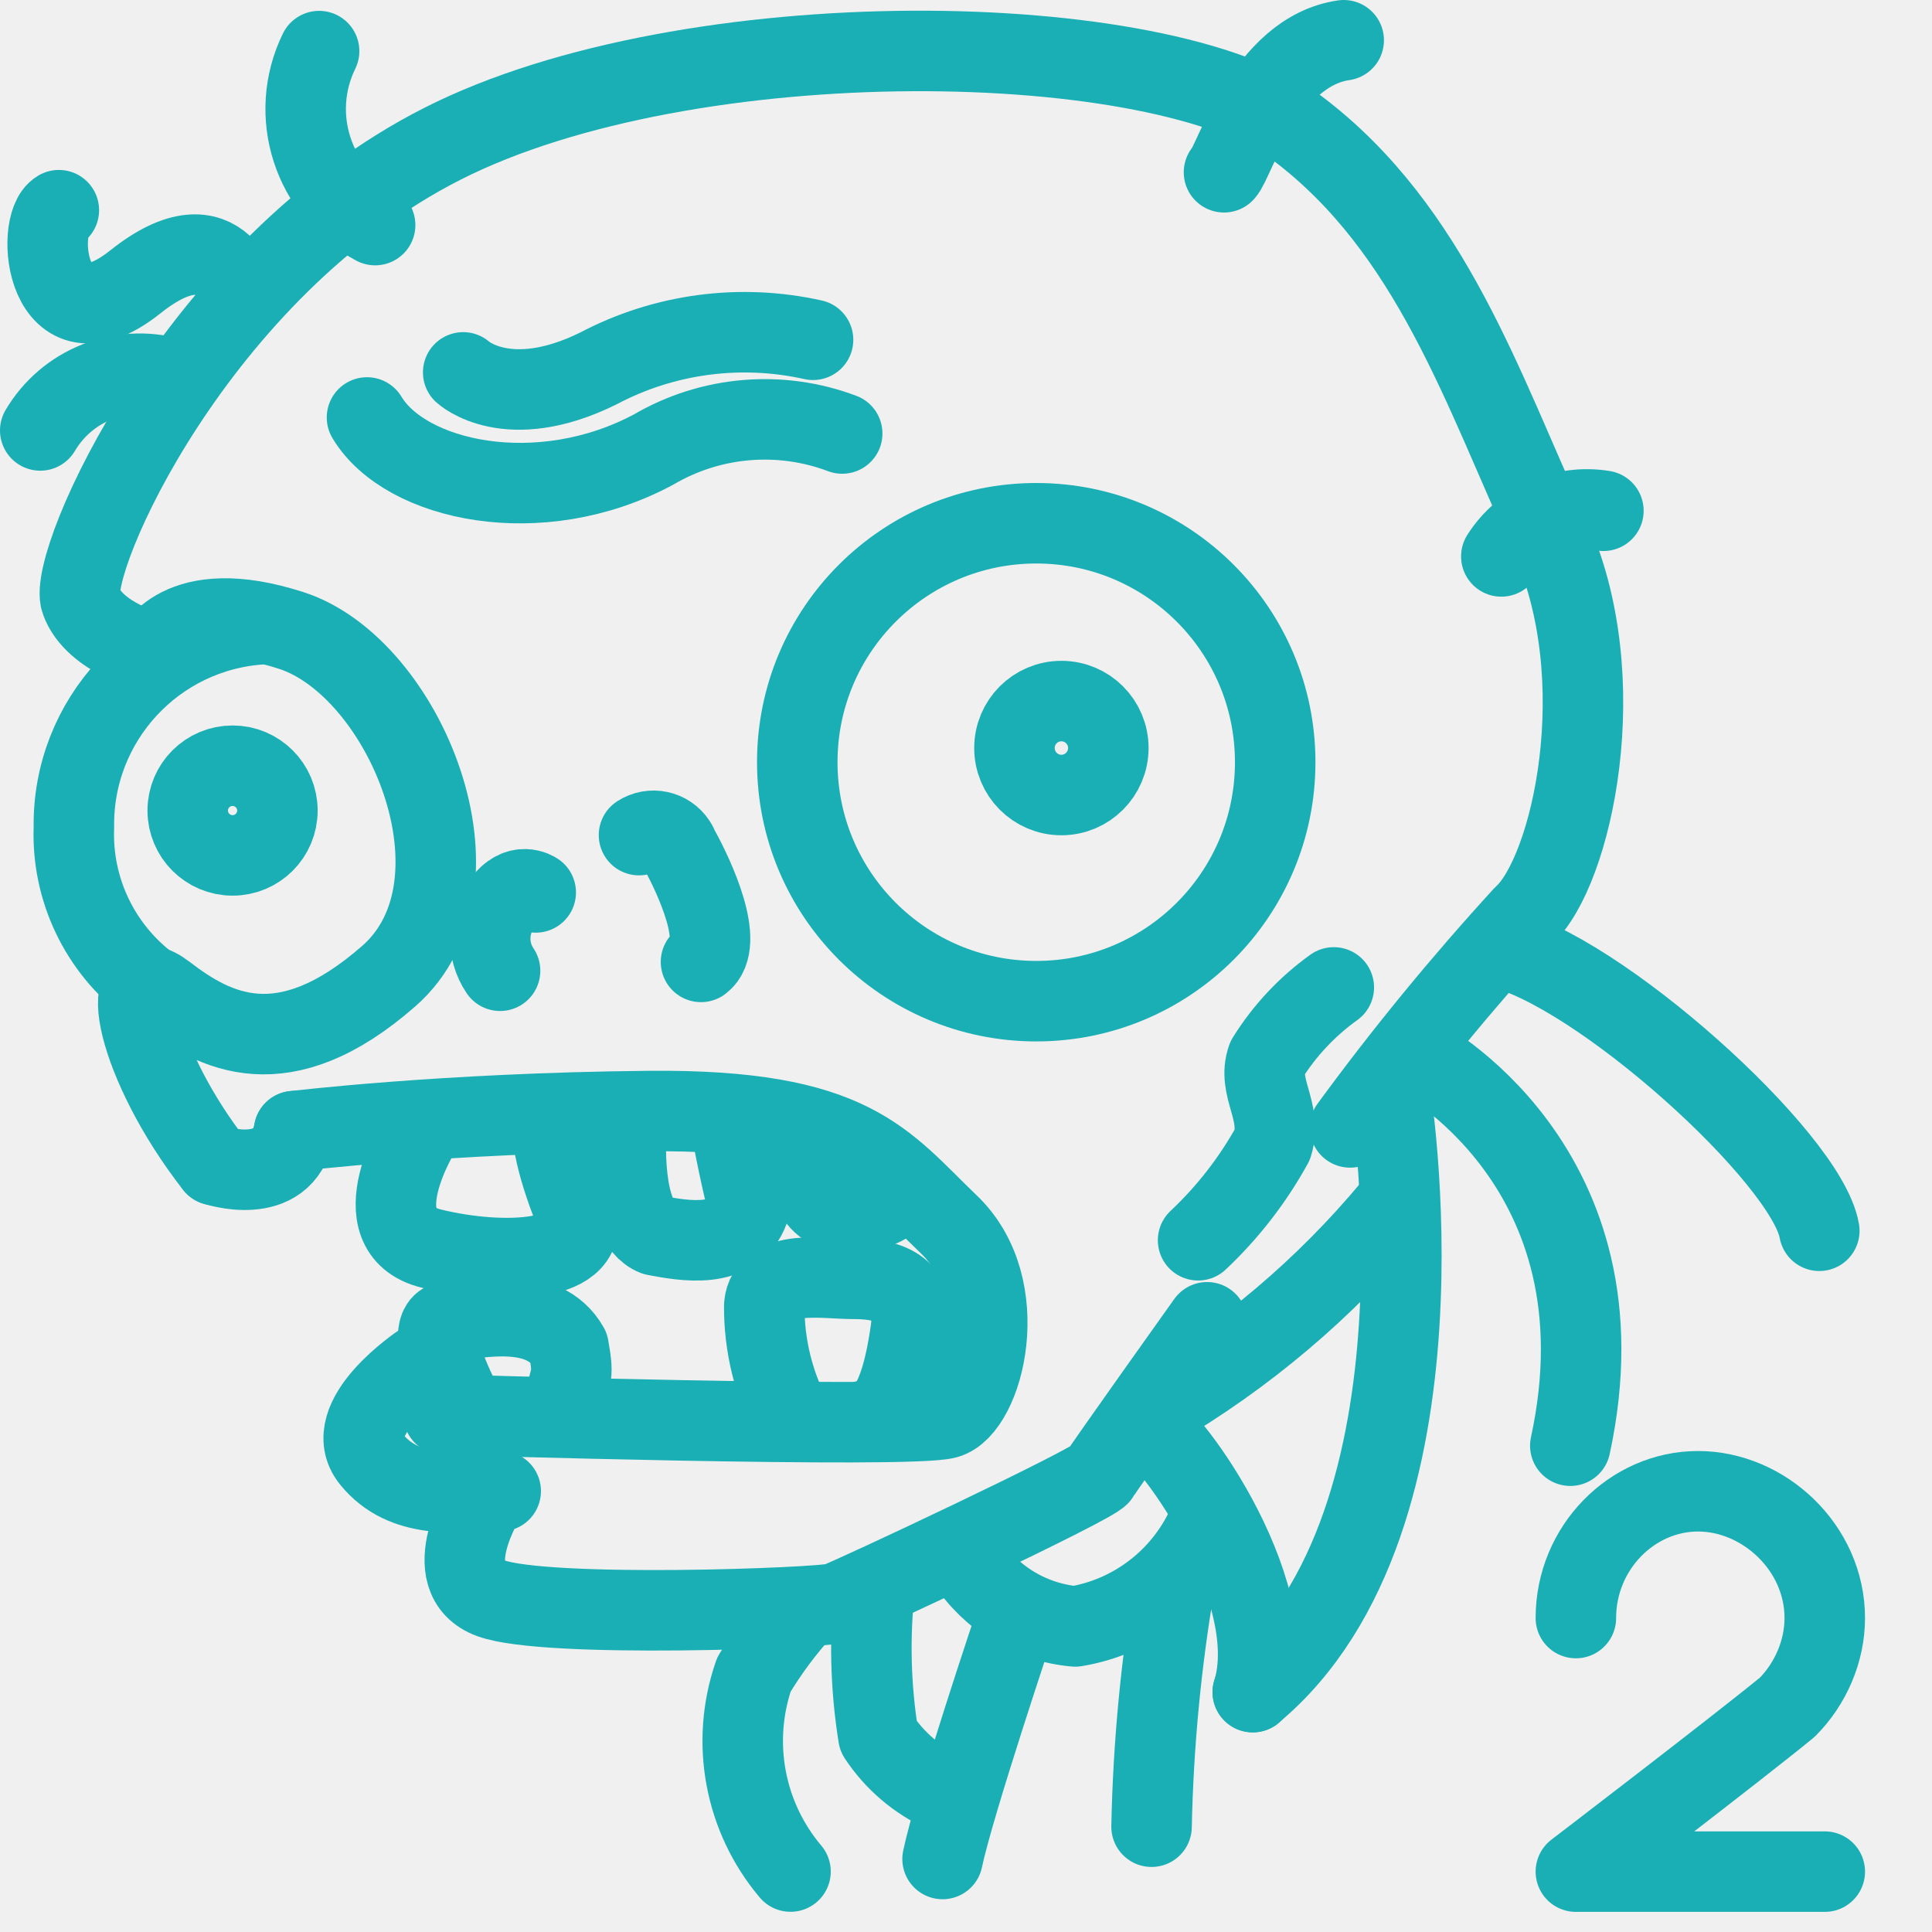
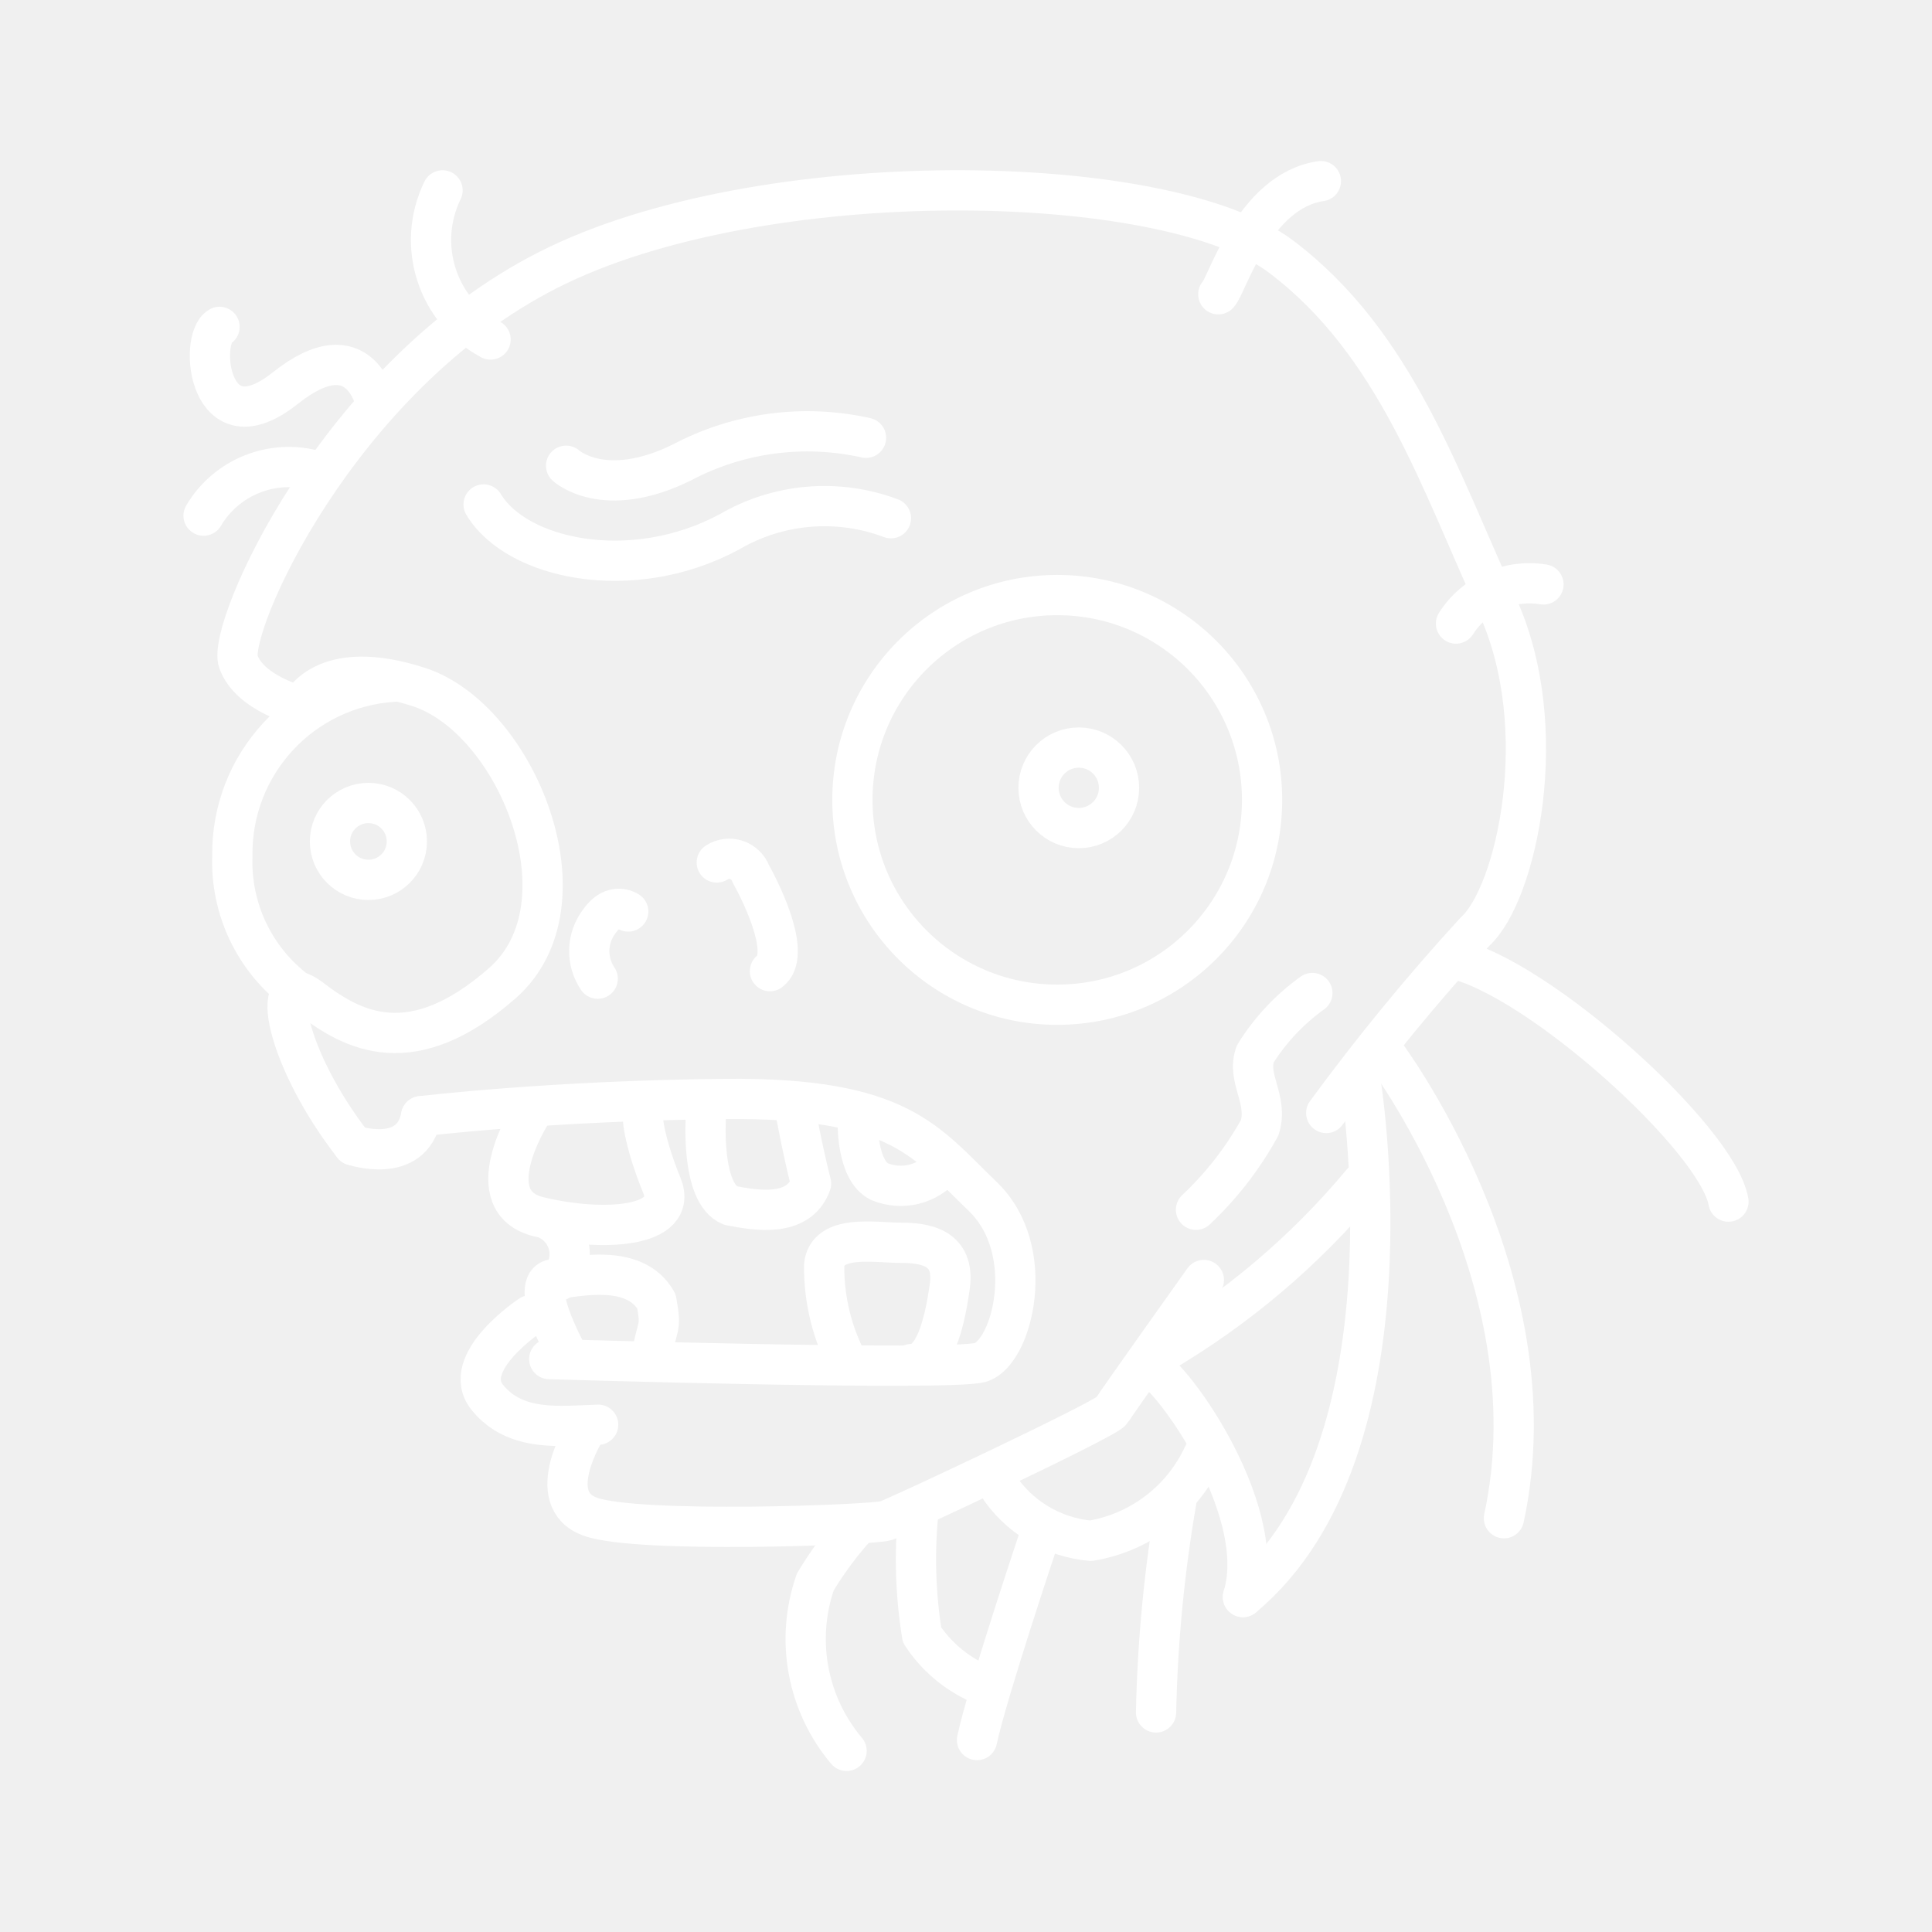
- <svg xmlns="http://www.w3.org/2000/svg" width="24" height="24" viewBox="0 0 24 24" fill="none">
-   <path d="M22.6 15.289C22.442 14.381 19.836 12.032 18.6 11.766" stroke="#1AAFB4" stroke-linecap="round" stroke-linejoin="round" />
-   <path d="M16.771 14.005C17.441 13.089 18.161 12.212 18.927 11.375C19.526 10.835 20.068 8.424 19.245 6.638C18.422 4.853 17.786 2.854 16.117 1.594C14.449 0.334 8.567 0.228 5.498 1.785C2.428 3.341 0.837 6.99 1.004 7.461C1.171 7.932 1.909 8.109 1.909 8.109" stroke="#1AAFB4" stroke-linecap="round" stroke-linejoin="round" />
-   <path d="M1.908 8.112C1.908 8.112 2.213 7.376 3.621 7.833C5.029 8.291 6.14 10.977 4.829 12.126C3.517 13.275 2.664 12.816 2.051 12.345C1.437 11.874 1.685 13.214 2.669 14.474" stroke="#1AAFB4" stroke-linecap="round" stroke-linejoin="round" />
-   <path d="M2.67 14.473C2.67 14.473 3.52 14.762 3.654 14.051" stroke="#1AAFB4" stroke-linecap="round" stroke-linejoin="round" />
-   <path d="M5.509 17.572C5.509 17.572 11.291 17.749 11.755 17.62C12.219 17.492 12.605 15.993 11.788 15.211C10.971 14.43 10.6 13.777 8.057 13.802C5.514 13.826 3.652 14.052 3.652 14.052" stroke="#1AAFB4" stroke-linecap="round" stroke-linejoin="round" />
-   <path d="M7.78 14.031C7.78 14.031 7.695 15.172 8.137 15.346C8.495 15.414 9.121 15.529 9.303 15.028C9.166 14.482 9.078 13.975 9.077 13.975" stroke="#1AAFB4" stroke-linecap="round" stroke-linejoin="round" />
-   <path d="M9.981 14.162C9.981 14.162 9.968 14.84 10.295 15C10.618 15.134 10.992 15.043 11.217 14.775" stroke="#1AAFB4" stroke-linecap="round" stroke-linejoin="round" />
-   <path d="M5.226 14.048C5.226 14.048 4.451 15.29 5.36 15.511C6.27 15.732 7.394 15.674 7.141 15.053C6.887 14.432 6.818 13.969 6.893 13.932" stroke="#1AAFB4" stroke-linecap="round" stroke-linejoin="round" />
-   <path d="M5.751 17.467C5.751 17.467 5.199 16.457 5.574 16.415C5.95 16.372 6.753 16.186 7.063 16.734C7.141 17.171 7.075 17.029 6.986 17.57" stroke="#1AAFB4" stroke-linecap="round" stroke-linejoin="round" />
-   <path d="M9.847 17.645C9.611 17.205 9.49 16.714 9.494 16.215C9.535 15.756 10.238 15.886 10.593 15.886C10.949 15.886 11.394 15.946 11.315 16.518C11.235 17.091 11.084 17.65 10.758 17.644" stroke="#1AAFB4" stroke-linecap="round" stroke-linejoin="round" />
-   <path d="M5.236 16.938C5.236 16.938 4.204 17.621 4.614 18.128C5.024 18.634 5.68 18.54 6.22 18.523" stroke="#1AAFB4" stroke-linecap="round" stroke-linejoin="round" />
-   <path d="M6.033 18.603C6.033 18.603 5.407 19.603 6.1 19.855C6.793 20.107 10.21 19.976 10.39 19.915C10.57 19.854 13.593 18.435 13.658 18.322C13.723 18.21 14.995 16.426 14.995 16.426" stroke="#1AAFB4" stroke-linecap="round" stroke-linejoin="round" />
-   <path d="M14.342 17.504C15.463 16.85 16.461 16.005 17.292 15.008" stroke="#1AAFB4" stroke-linecap="round" stroke-linejoin="round" />
-   <path d="M9.979 19.979C9.747 20.232 9.542 20.508 9.365 20.803C9.075 21.641 9.247 22.571 9.82 23.249" stroke="#1AAFB4" stroke-linecap="round" stroke-linejoin="round" />
-   <path d="M17.263 13.521C17.263 13.521 18.145 18.87 15.562 21.019" stroke="#1AAFB4" stroke-linecap="round" stroke-linejoin="round" />
-   <path d="M14.184 17.68C14.423 17.66 15.963 19.719 15.563 21.021" stroke="#1AAFB4" stroke-linecap="round" stroke-linejoin="round" />
-   <path d="M10.867 19.707C10.798 20.327 10.813 20.953 10.912 21.569C11.113 21.874 11.397 22.116 11.73 22.267" stroke="#1AAFB4" stroke-linecap="round" stroke-linejoin="round" />
-   <path d="M12.01 19.393C12.31 19.857 12.807 20.156 13.357 20.204C14.074 20.086 14.685 19.62 14.99 18.961" stroke="#1AAFB4" stroke-linecap="round" stroke-linejoin="round" />
-   <path d="M12.612 20.148C12.612 20.148 11.851 22.416 11.709 23.093" stroke="#1AAFB4" stroke-linecap="round" stroke-linejoin="round" />
-   <path d="M14.601 19.617C14.425 20.633 14.326 21.661 14.305 22.692" stroke="#1AAFB4" stroke-linecap="round" stroke-linejoin="round" />
-   <path d="M5.754 4.626C5.754 4.626 6.303 5.134 7.431 4.578C8.25 4.145 9.196 4.019 10.1 4.221" stroke="#1AAFB4" stroke-linecap="round" stroke-linejoin="round" />
-   <path d="M10.462 5.385C9.691 5.094 8.829 5.168 8.118 5.585C6.701 6.344 5.034 5.979 4.559 5.186" stroke="#1AAFB4" stroke-linecap="round" stroke-linejoin="round" />
-   <path d="M7.938 10.374C8.092 10.274 8.297 10.318 8.397 10.472C8.411 10.492 8.421 10.514 8.43 10.537C8.63 10.896 9.01 11.722 8.708 11.949" stroke="#1AAFB4" stroke-linecap="round" stroke-linejoin="round" />
-   <path d="M6.655 11.086C6.655 11.086 6.44 10.937 6.24 11.222C6.05 11.466 6.039 11.804 6.212 12.059" stroke="#1AAFB4" stroke-linecap="round" stroke-linejoin="round" />
-   <path d="M12.873 12.437C14.512 12.437 15.841 11.108 15.841 9.468C15.841 7.829 14.512 6.5 12.873 6.5C11.233 6.5 9.904 7.829 9.904 9.468C9.904 11.108 11.233 12.437 12.873 12.437Z" stroke="#1AAFB4" stroke-linecap="round" stroke-linejoin="round" />
-   <path d="M17.59 13.104C17.59 13.104 20.262 14.479 19.507 17.959" stroke="#1AAFB4" stroke-linecap="round" stroke-linejoin="round" />
-   <path d="M4.66 2.796C3.885 2.38 3.577 1.425 3.964 0.635" stroke="#1AAFB4" stroke-linecap="round" stroke-linejoin="round" />
-   <path d="M3.005 3.75C3.005 3.75 2.795 2.615 1.682 3.501C0.569 4.387 0.427 2.787 0.731 2.611" stroke="#1AAFB4" stroke-linecap="round" stroke-linejoin="round" />
-   <path d="M2.123 4.696C1.497 4.52 0.831 4.787 0.5 5.347" stroke="#1AAFB4" stroke-linecap="round" stroke-linejoin="round" />
-   <path d="M15.205 2.14C15.328 2.025 15.716 0.642 16.692 0.5" stroke="#1AAFB4" stroke-linecap="round" stroke-linejoin="round" />
-   <path d="M18.65 6.912C18.921 6.486 19.42 6.263 19.918 6.345" stroke="#1AAFB4" stroke-linecap="round" stroke-linejoin="round" />
-   <path d="M13.185 9.876C13.507 9.876 13.768 9.614 13.768 9.292C13.768 8.97 13.507 8.709 13.185 8.709C12.863 8.709 12.602 8.97 12.602 9.292C12.602 9.614 12.863 9.876 13.185 9.876Z" stroke="#1AAFB4" stroke-linecap="round" stroke-linejoin="round" />
-   <path d="M2.889 10.626C3.197 10.626 3.446 10.377 3.446 10.069C3.446 9.761 3.197 9.512 2.889 9.512C2.582 9.512 2.332 9.761 2.332 10.069C2.332 10.377 2.582 10.626 2.889 10.626Z" stroke="#1AAFB4" stroke-linecap="round" stroke-linejoin="round" />
-   <path d="M1.85 12.239C1.238 11.777 0.889 11.045 0.918 10.278C0.898 8.948 1.926 7.837 3.254 7.754" stroke="#1AAFB4" stroke-linecap="round" stroke-linejoin="round" />
-   <path d="M5.651 16.433C5.863 16.212 5.855 15.861 5.634 15.65C5.607 15.624 5.578 15.602 5.547 15.582" stroke="#1AAFB4" stroke-linecap="round" stroke-linejoin="round" />
-   <path d="M14.883 15.407C15.251 15.061 15.563 14.659 15.807 14.216C15.933 13.806 15.612 13.506 15.741 13.149C15.957 12.803 16.238 12.503 16.569 12.266" stroke="#1AAFB4" stroke-linecap="round" stroke-linejoin="round" />
-   <path d="M19.576 20.1C19.576 19.225 20.276 18.525 21.093 18.525C21.91 18.525 22.668 19.225 22.668 20.1C22.668 20.509 22.493 20.917 22.201 21.209C21.559 21.734 19.576 23.25 19.576 23.25H22.668" stroke="#1AAFB4" stroke-linecap="round" stroke-linejoin="round" />
+ <svg xmlns="http://www.w3.org/2000/svg" width="64px" height="64px" viewBox="0 0 48 48" fill="#000000">
+   <g id="SVGRepo_bgCarrier" stroke-width="0" />
+   <g id="SVGRepo_tracerCarrier" stroke-linecap="round" stroke-linejoin="round" />
+   <g id="SVGRepo_iconCarrier">
+     <defs>
+       <style>.a{fill:none;stroke:#ffffff;stroke-linecap:round;stroke-linejoin:round;}</style>
+     </defs>
+     <path class="a" d="M42.943,29.854c-.271-1.558-4.737-5.585-6.857-6.041" />
+     <path class="a" d="M32.95,27.652a53.2,53.2,0,0,1,3.697-4.507c1.027-.926,1.956-5.059.545-8.121S34.69,8.538,31.83,6.377s-12.943-2.341-18.205.327-7.99,8.923-7.704,9.731,1.552,1.112,1.552,1.112" />
+     <path class="a" d="M7.472,17.547s.523-1.261,2.937-.477,4.318,5.389,2.069,7.359-3.71,1.183-4.762.376-.626,1.49,1.06,3.65" />
+     <path class="a" d="M8.776,28.454s1.457.497,1.687-.723" />
+     <path class="a" d="M13.646,33.766s9.912.303,10.707.084,1.458-2.79.057-4.13-2.037-2.459-6.396-2.417-7.551.429-7.551.429" />
+     <path class="a" d="M17.539,27.697s-.146,1.957.612,2.255c.614.117,1.688.314,1.999-.545-.235-.936-.386-1.805-.388-1.805" />
+     <path class="a" d="M21.312,27.921s-.022,1.163.539,1.436a1.376,1.376,0,0,0,1.581-.386" />
+     <path class="a" d="M13.159,27.724s-1.329,2.13.231,2.508,3.486.279,3.052-.785-.552-1.858-.424-1.922" />
+     <path class="a" d="M14.06,33.586s-.946-1.732-.302-1.805,2.02-.392,2.551.548c.135.749.021.505-.131,1.432" />
+     <path class="a" d="M21.08,33.891a5.102,5.102,0,0,1-.604-2.451c.07-.787,1.274-.564,1.884-.564s1.374.102,1.237,1.084-.396,1.94-.955,1.93" />
+     <path class="a" d="M13.175,32.679s-1.77,1.172-1.067,2.04,1.827.707,2.753.678" />
+     <path class="a" d="M14.545,35.534s-1.074,1.714.114,2.146,7.047.206,7.355.102,5.491-2.537,5.603-2.73,2.292-3.251,2.292-3.251" />
+     <path class="a" d="M28.788,33.651a19.132,19.132,0,0,0,5.058-4.279" />
+     <path class="a" d="M21.306,37.893a8.791,8.791,0,0,0-1.051,1.413A4.314,4.314,0,0,0,21.033,43.5" />
+     <path class="a" d="M33.796,26.824s1.512,9.169-2.915,12.853" />
+     <path class="a" d="M28.516,33.95c.411-.033,3.051,3.496,2.365,5.727" />
+     <path class="a" d="M22.83,37.428a11.82,11.82,0,0,0,.077,3.191A3.316,3.316,0,0,0,24.31,41.817" />
+     <path class="a" d="M24.788,36.889a3.071,3.071,0,0,0,2.31,1.391,3.754,3.754,0,0,0,2.799-2.132" />
+     <path class="a" d="M25.822,38.183s-1.304,3.888-1.548,5.048" />
+     <path class="a" d="M29.23,37.273a35.115,35.115,0,0,0-.508,5.272" />
+     <path class="a" d="M14.065,11.571s.941.871,2.875-.081a6.668,6.668,0,0,1,4.576-.613" />
+     <path class="a" d="M22.135,12.875a4.682,4.682,0,0,0-4.019.342c-2.428,1.302-5.286.677-6.101-.684" />
+     <path class="a" d="M17.808,21.428a.57.57,0,0,1,.844.279c.343.616.995,2.031.477,2.421" />
+     <path class="a" d="M15.608,22.646s-.369-.255-.71.234a1.22,1.22,0,0,0-.048,1.435" />
+     <circle class="a" cx="26.267" cy="19.873" r="5.089" />
+     <path class="a" d="M34.356,26.105s4.302,5.649,3.009,11.615" />
+     <path class="a" d="M12.188,8.435A2.806,2.806,0,0,1,10.995,4.73" />
+     <path class="a" d="M9.352,10.073s-.36-1.946-2.268-.427-2.152-1.225-1.63-1.525" />
+     <path class="a" d="M7.84,11.695a2.459,2.459,0,0,0-2.782,1.116" />
+     <path class="a" d="M30.268,7.311c.211-.197.876-2.568,2.549-2.811" />
+     <path class="a" d="M36.174,15.492a2.16,2.16,0,0,1,2.173-.972" />
+     <circle class="a" cx="26.802" cy="19.573" r="1" />
+     <circle class="a" cx="9.153" cy="20.905" r="0.955" />
+     <path class="a" d="M7.372,24.625A4.023,4.023,0,0,1,5.773,21.264a4.273,4.273,0,0,1,4.006-4.327" />
+     <path class="a" d="M13.89,31.814a.949.949,0,0,0-.179-1.458" />
+     <path class="a" d="M29.714,30.056a8.274,8.274,0,0,0,1.584-2.041c.217-.703-.333-1.217-.112-1.83a5.353,5.353,0,0,1,1.419-1.514" />
+   </g>
</svg>
